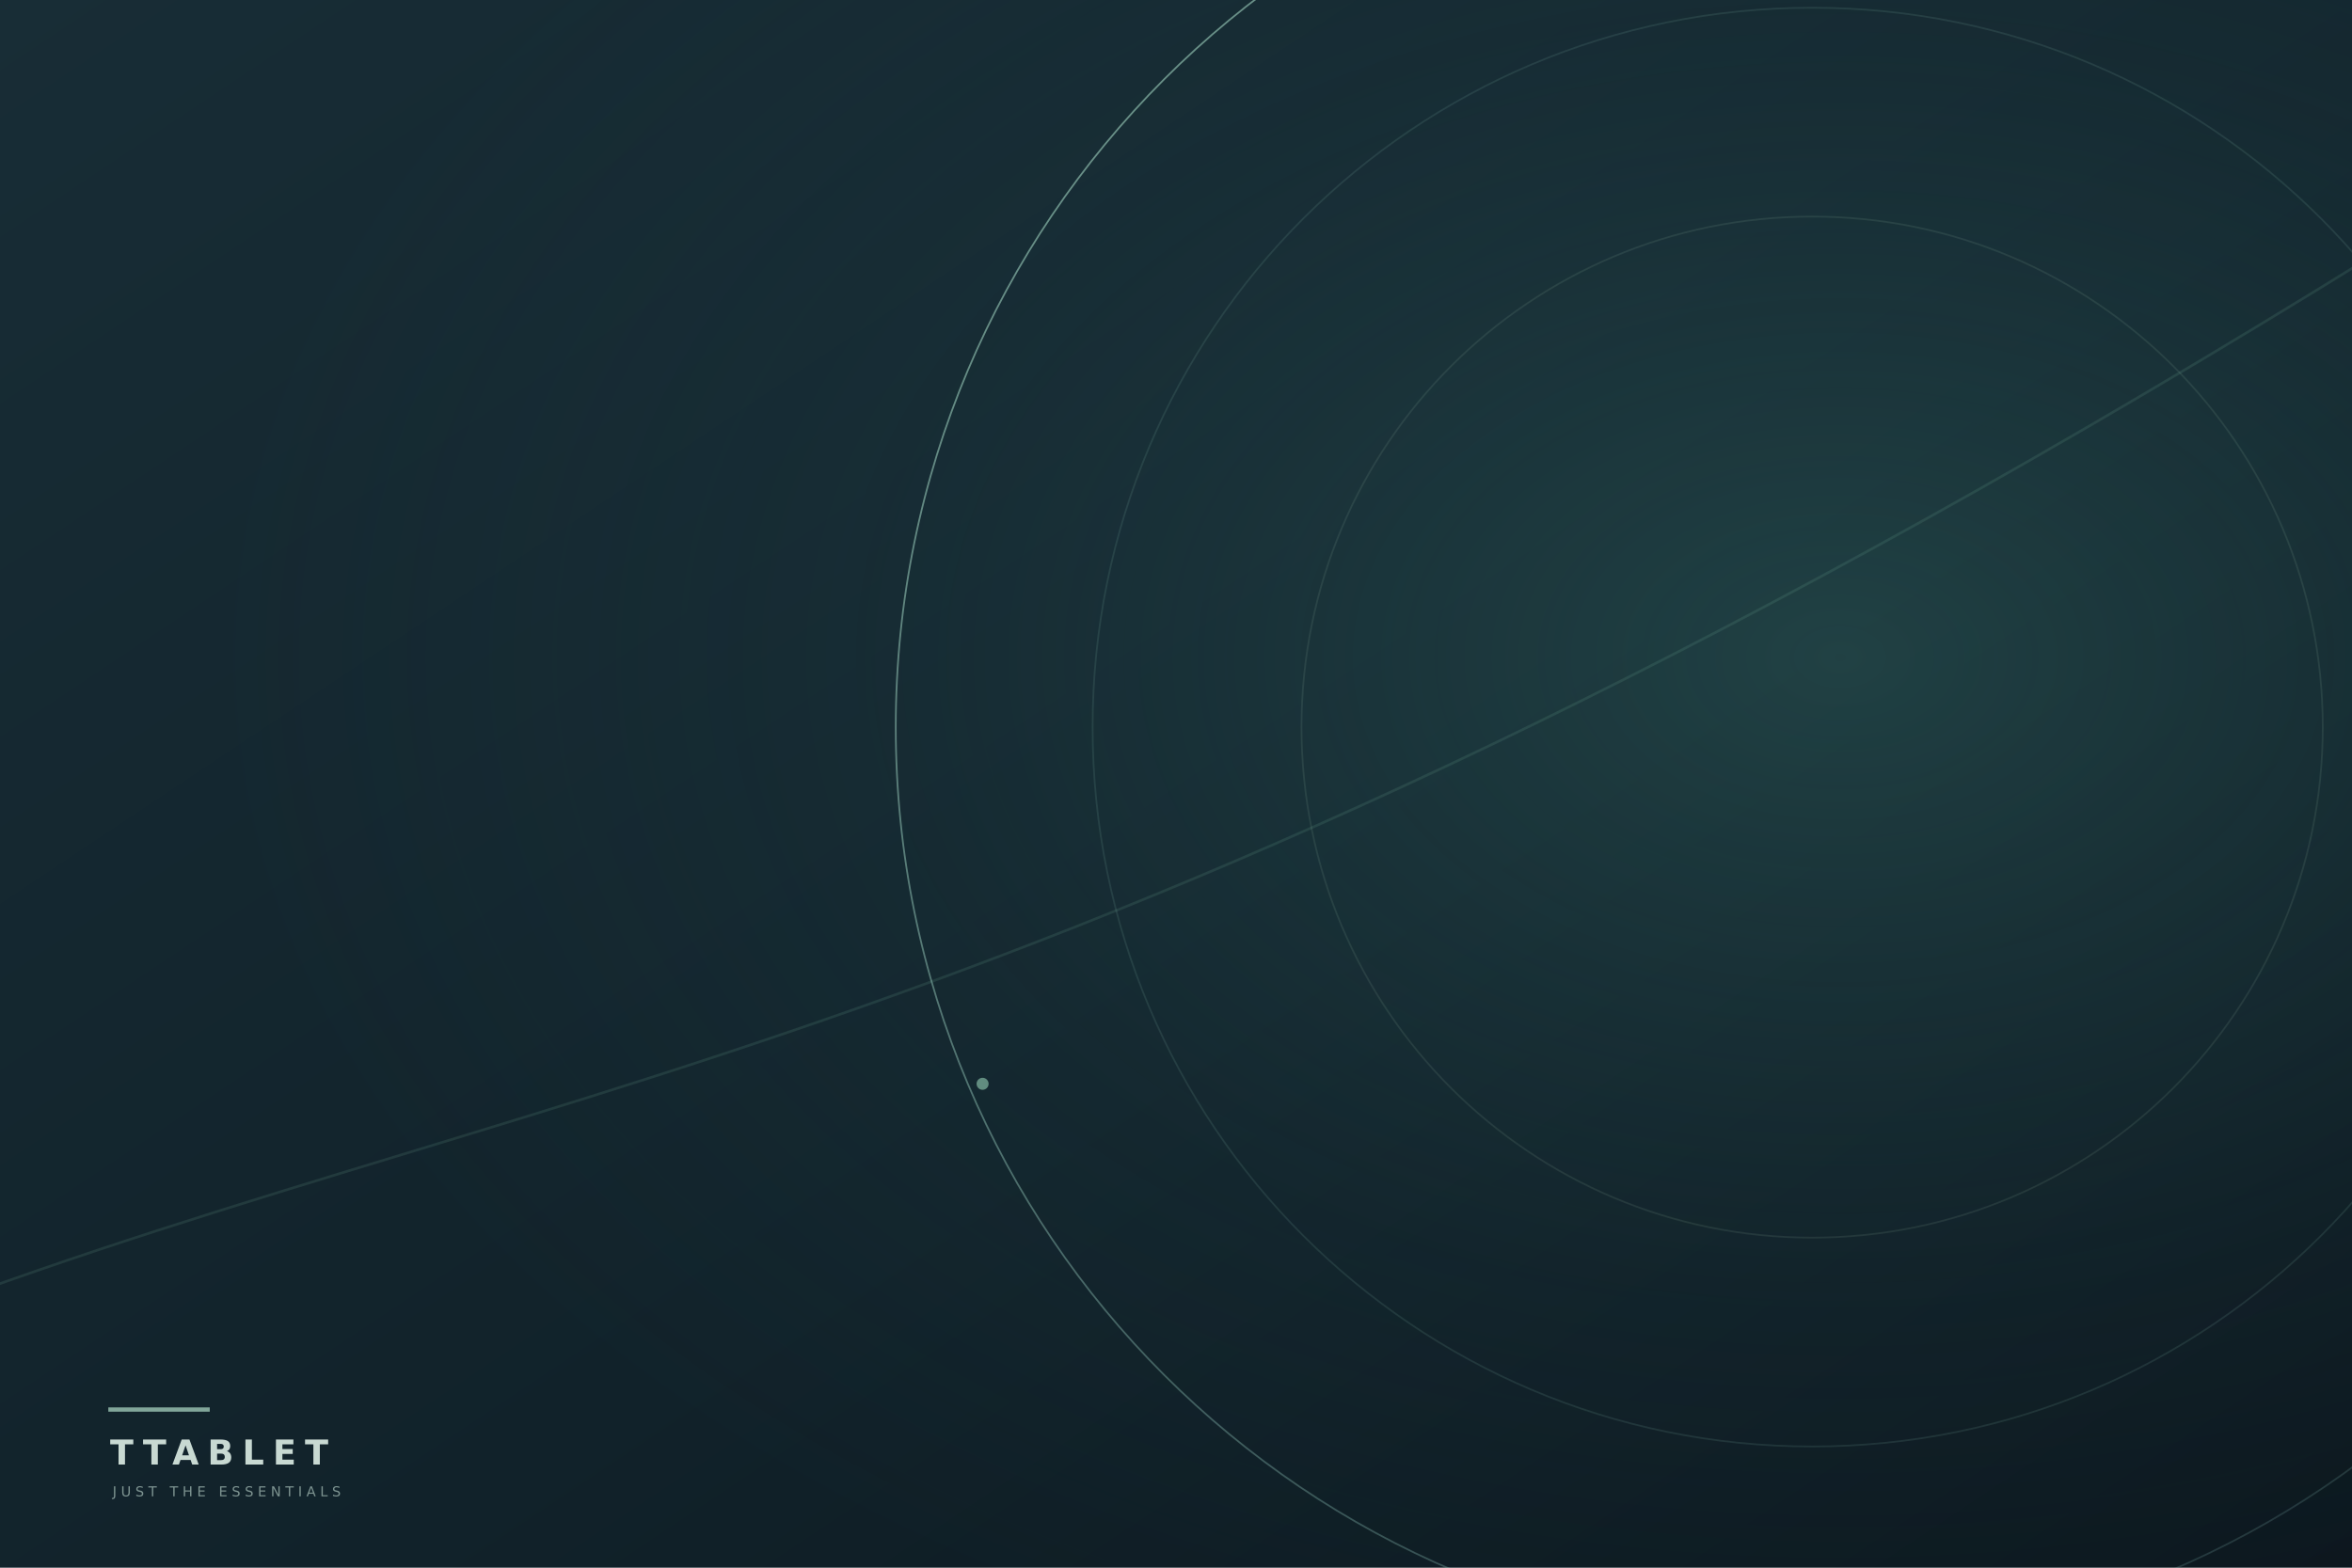
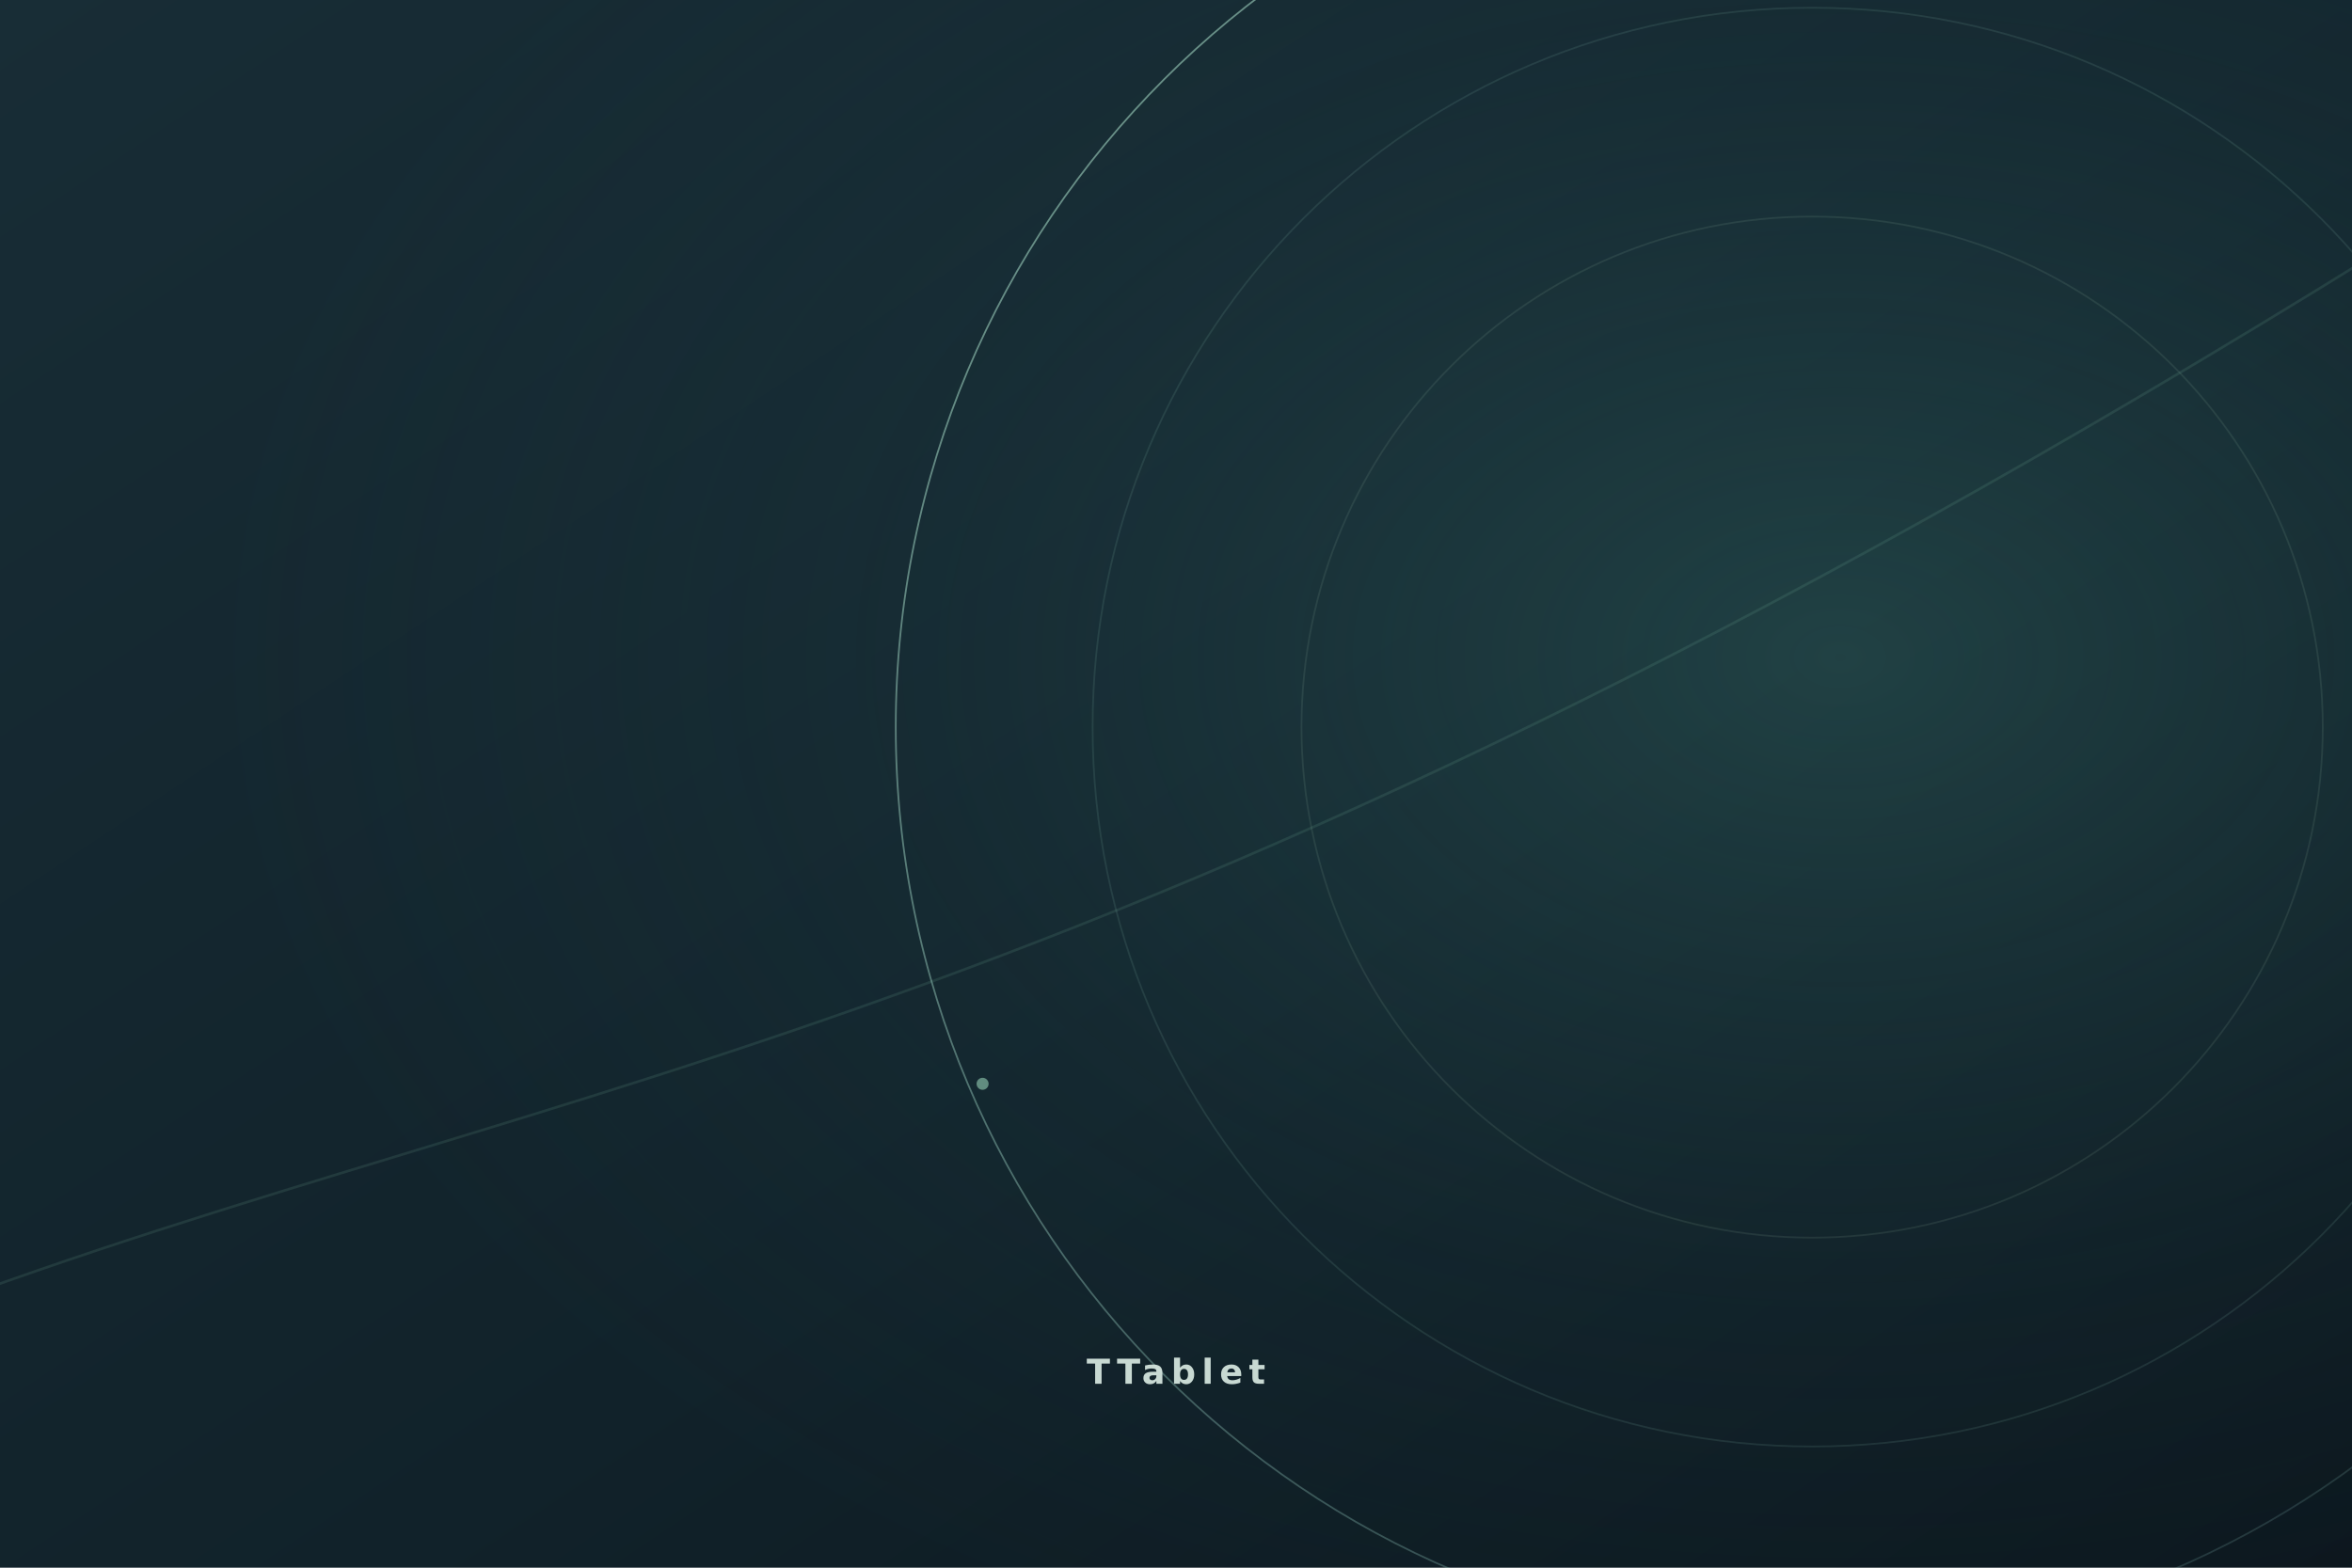
<svg xmlns="http://www.w3.org/2000/svg" width="2736" height="1824" viewBox="0 0 2736 1824">
  <defs>
    <linearGradient id="night" x1="0" y1="0" x2="1" y2="1">
      <stop offset="0" stop-color="#182d36" />
      <stop offset=".58" stop-color="#11222a" />
      <stop offset="1" stop-color="#0b151c" />
    </linearGradient>
    <radialGradient id="glow" cx=".78" cy=".42" r=".69">
      <stop offset="0" stop-color="#3a756f" stop-opacity=".38" />
      <stop offset=".6" stop-color="#2c565c" stop-opacity=".12" />
      <stop offset="1" stop-color="#2c565c" stop-opacity="0" />
    </radialGradient>
    <linearGradient id="ring" x1="0" y1="0" x2="1" y2="1">
      <stop offset="0" stop-color="#9ed0bb" stop-opacity=".72" />
      <stop offset="1" stop-color="#6c9b9c" stop-opacity=".14" />
    </linearGradient>
  </defs>
  <rect width="2736" height="1824" fill="url(#night)" />
  <rect width="2736" height="1824" fill="url(#glow)" />
  <circle cx="2108" cy="846" r="1066" fill="none" stroke="url(#ring)" stroke-width="2" />
  <circle cx="2108" cy="846" r="837" fill="none" stroke="#7baaa1" stroke-opacity=".16" stroke-width="2" />
  <circle cx="2108" cy="846" r="594" fill="none" stroke="#add5be" stroke-opacity=".11" stroke-width="2" />
  <path d="M -100 1530 C 670 1240, 1300 1215, 2836 250" fill="none" stroke="#88c8ac" stroke-opacity=".13" stroke-width="3" />
  <circle cx="1143" cy="1261" r="7" fill="#99d4b9" fill-opacity=".58" />
-   <path d="M 126 1640 h 118" stroke="#a6d1bf" stroke-width="5" opacity=".75" />
-   <text x="128" y="1704" font-family="DejaVu Sans, sans-serif" font-size="40" font-weight="600" letter-spacing="10" fill="#d8e8e1" opacity=".92">TTABLET</text>
-   <text x="131" y="1741" font-family="DejaVu Sans, sans-serif" font-size="16" letter-spacing="5" fill="#a6beb7" opacity=".72">JUST THE ESSENTIALS</text>
+   <text x="1368" y="1610" text-anchor="middle" font-family="DejaVu Sans, sans-serif" font-size="40" font-weight="600" letter-spacing="7" fill="#d8e8e1" opacity=".92">TTablet</text>
</svg>
